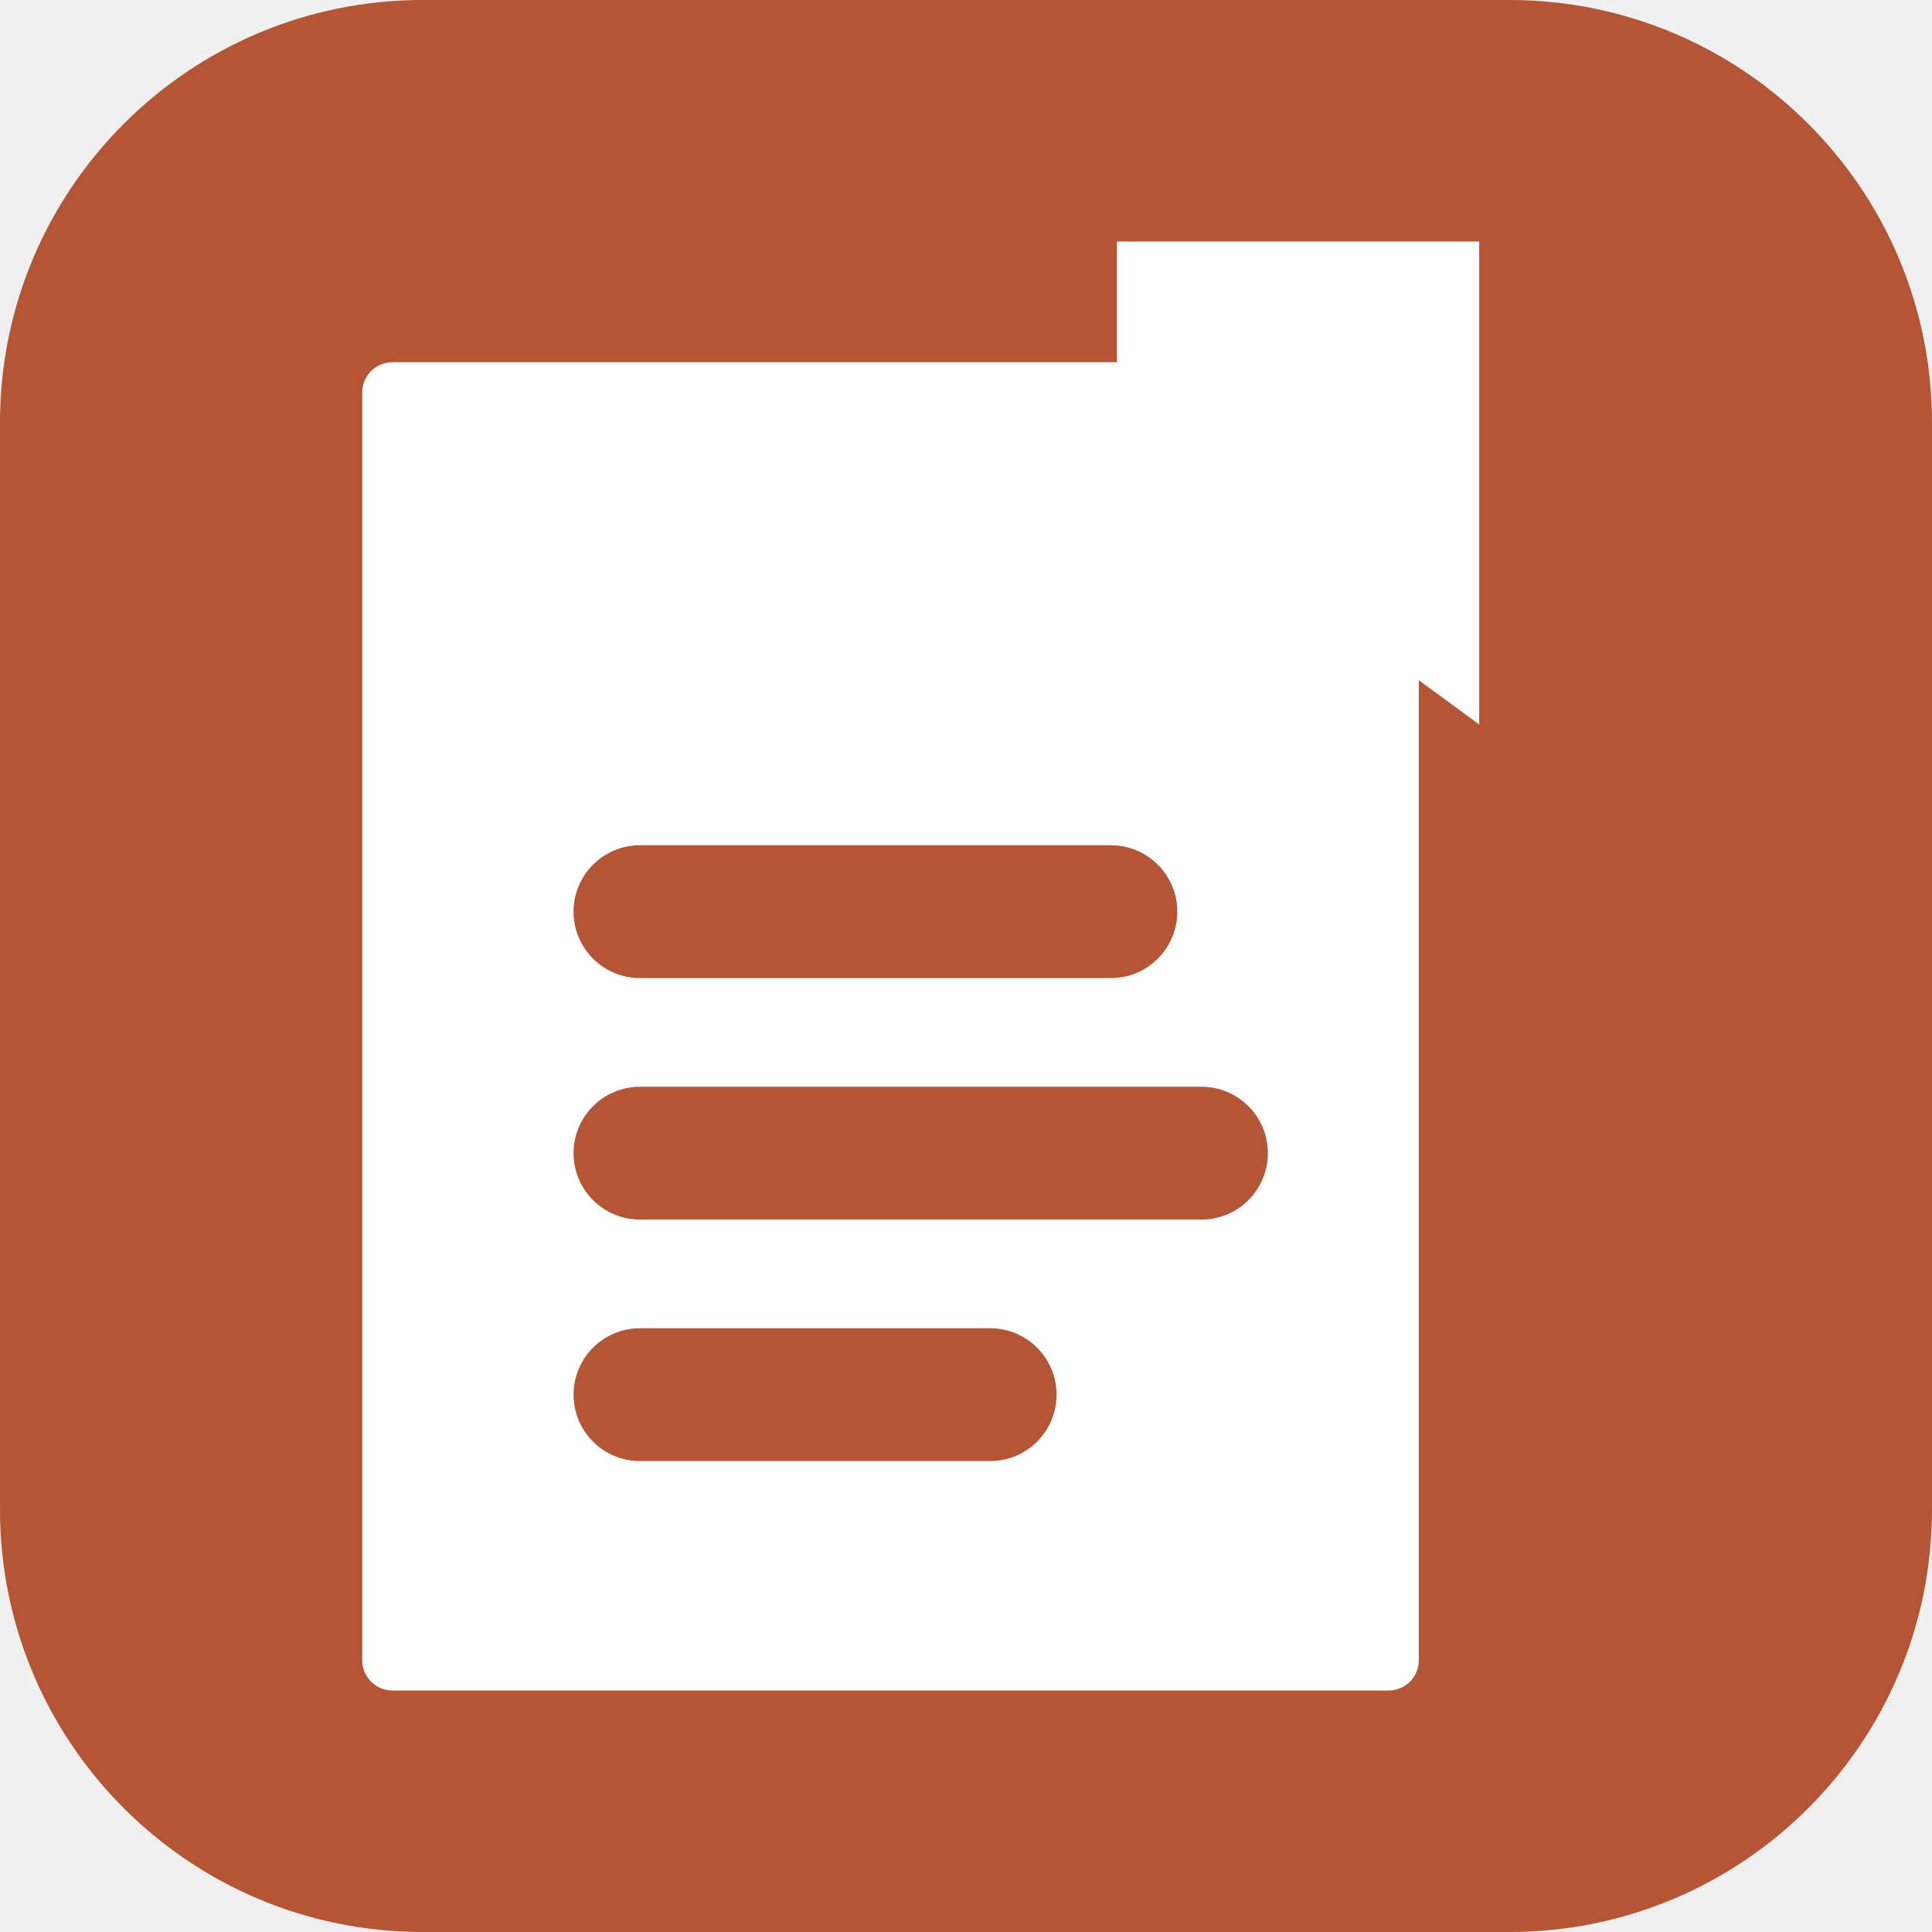
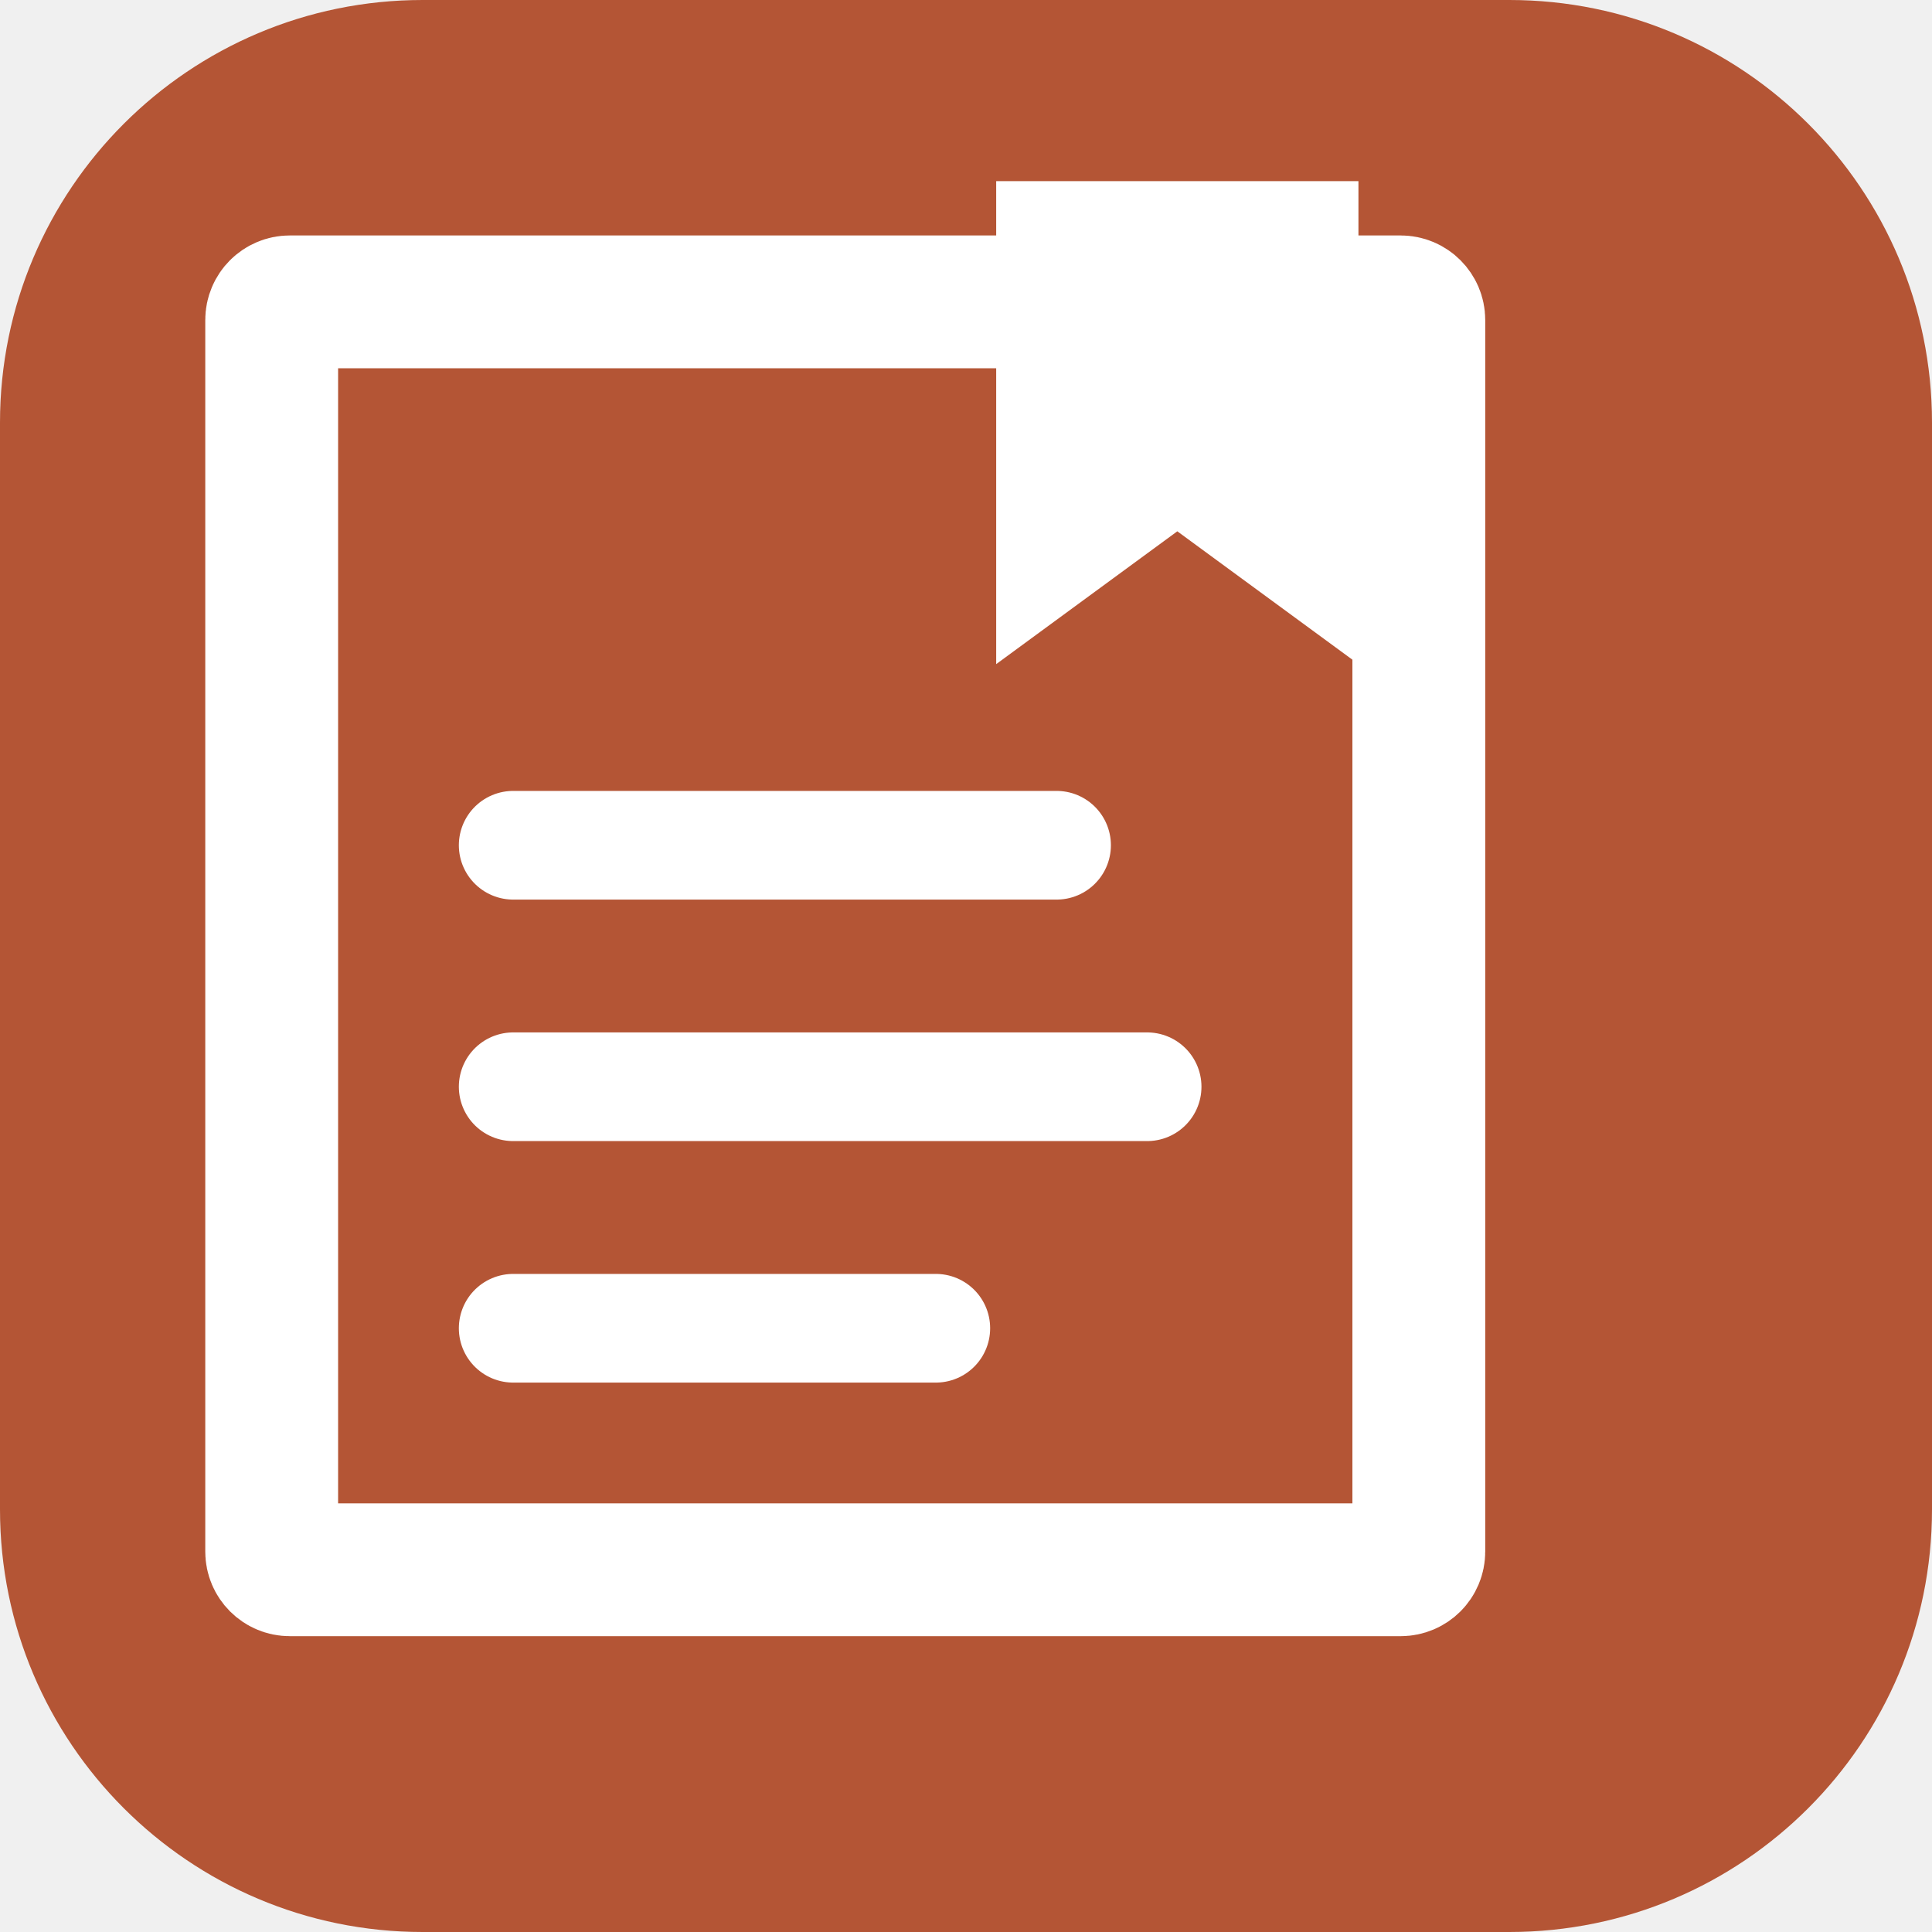
<svg xmlns="http://www.w3.org/2000/svg" viewBox="0 0 32 32">
  <rect width="32" height="32" rx="7" fill="#b45535" />
-   <rect x="6" y="6" width="17.5" height="22" rx=".5" fill="#fff" />
-   <rect x="9.5" y="14" width="10" height="2.2" rx="1.1" fill="#b45535" />
-   <rect x="9.5" y="18" width="11.5" height="2.2" rx="1.1" fill="#b45535" />
-   <rect x="9.5" y="22" width="8" height="2.2" rx="1.1" fill="#b45535" />
-   <path d="M18.5 4V12l3-2.2 3 2.2V4z" fill="#fff" />
+   <g transform="translate(4.5 3)" stroke="#fff" fill="none">
+     <rect x="0" y="2" width="19" height="21" stroke-width="2.2" rx=".3" />
+     <line x1="4" y1="11" x2="13" y2="11" stroke-width="1.8" stroke-linecap="round" />
+     <line x1="4" y1="15" x2="14.5" y2="15" stroke-width="1.8" stroke-linecap="round" />
+     <line x1="4" y1="19" x2="11" y2="19" stroke-width="1.8" stroke-linecap="round" />
+     <polygon points="12,0 18,0 18,8 15,5.8 12,8" fill="#fff" stroke="none" />
+   </g>
</svg>
